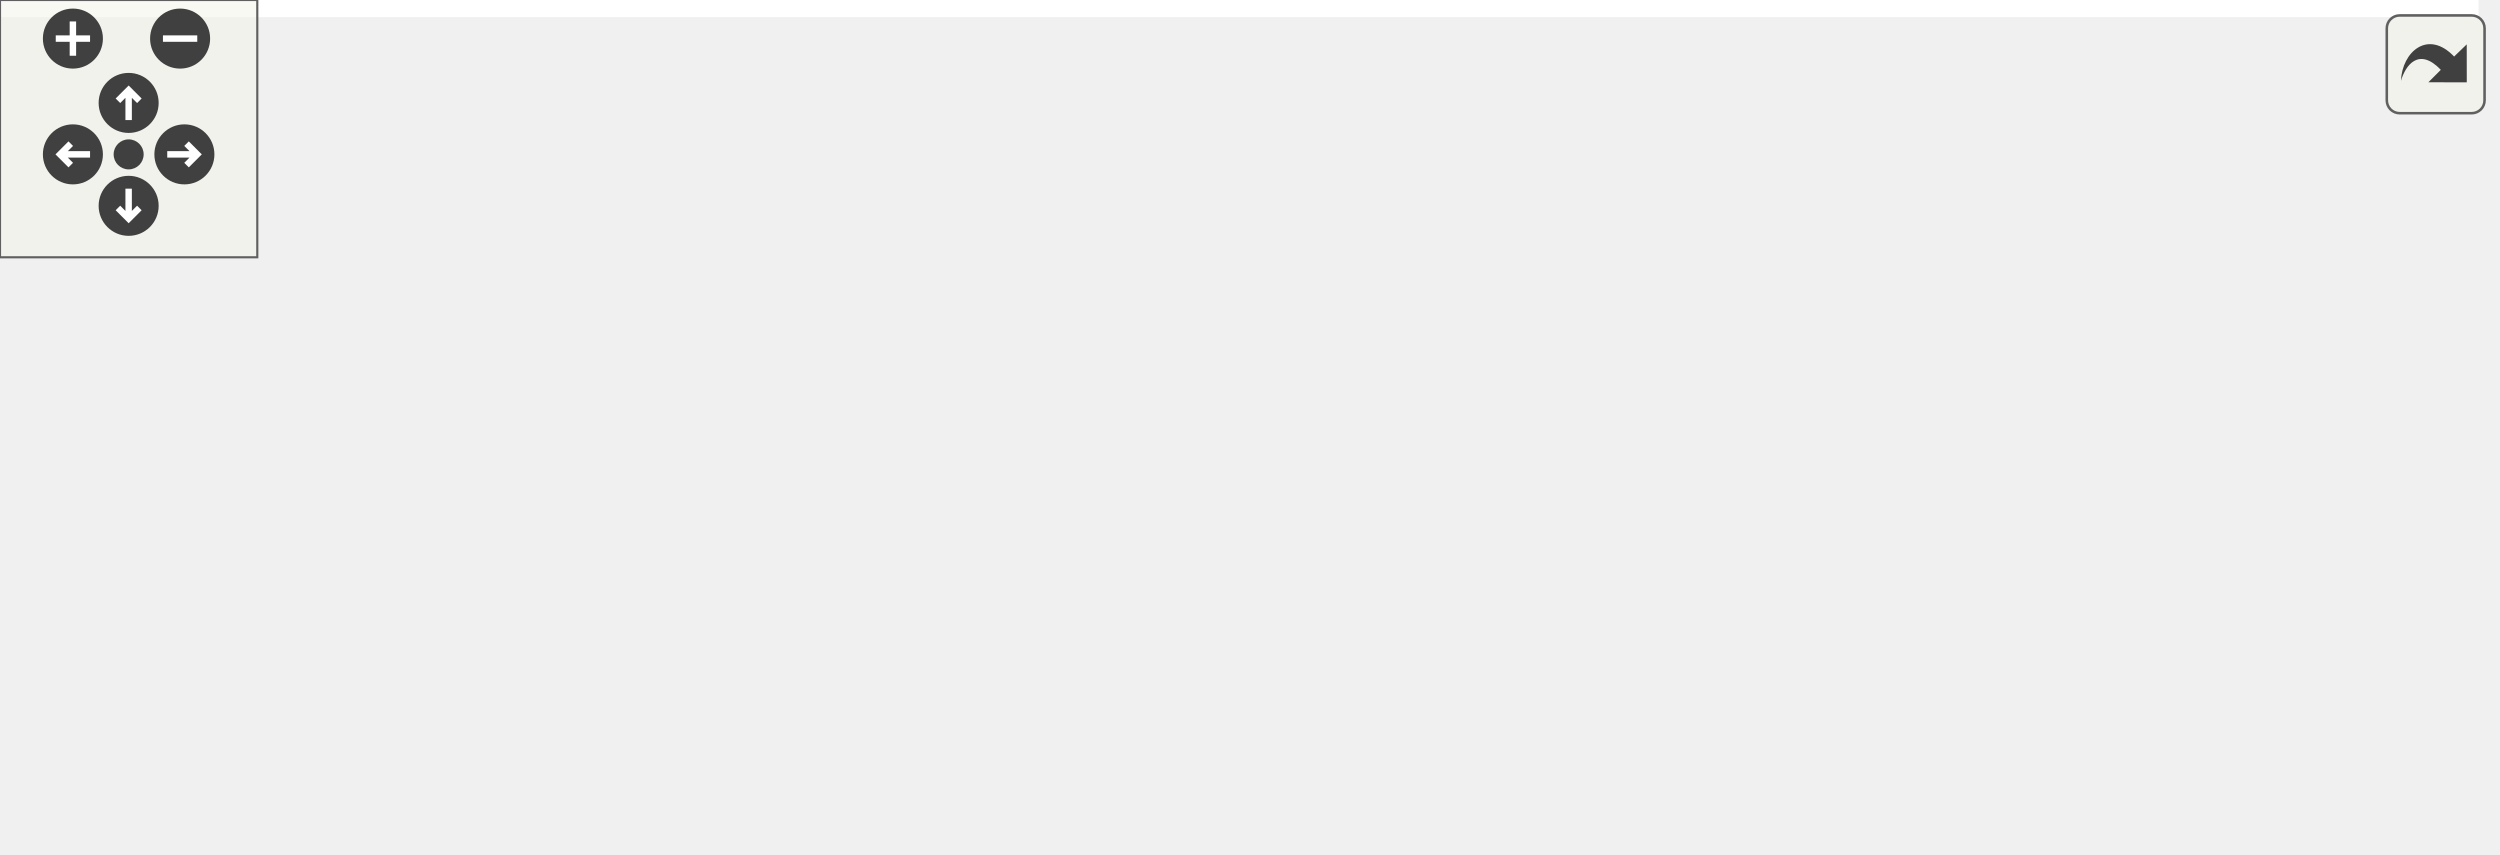
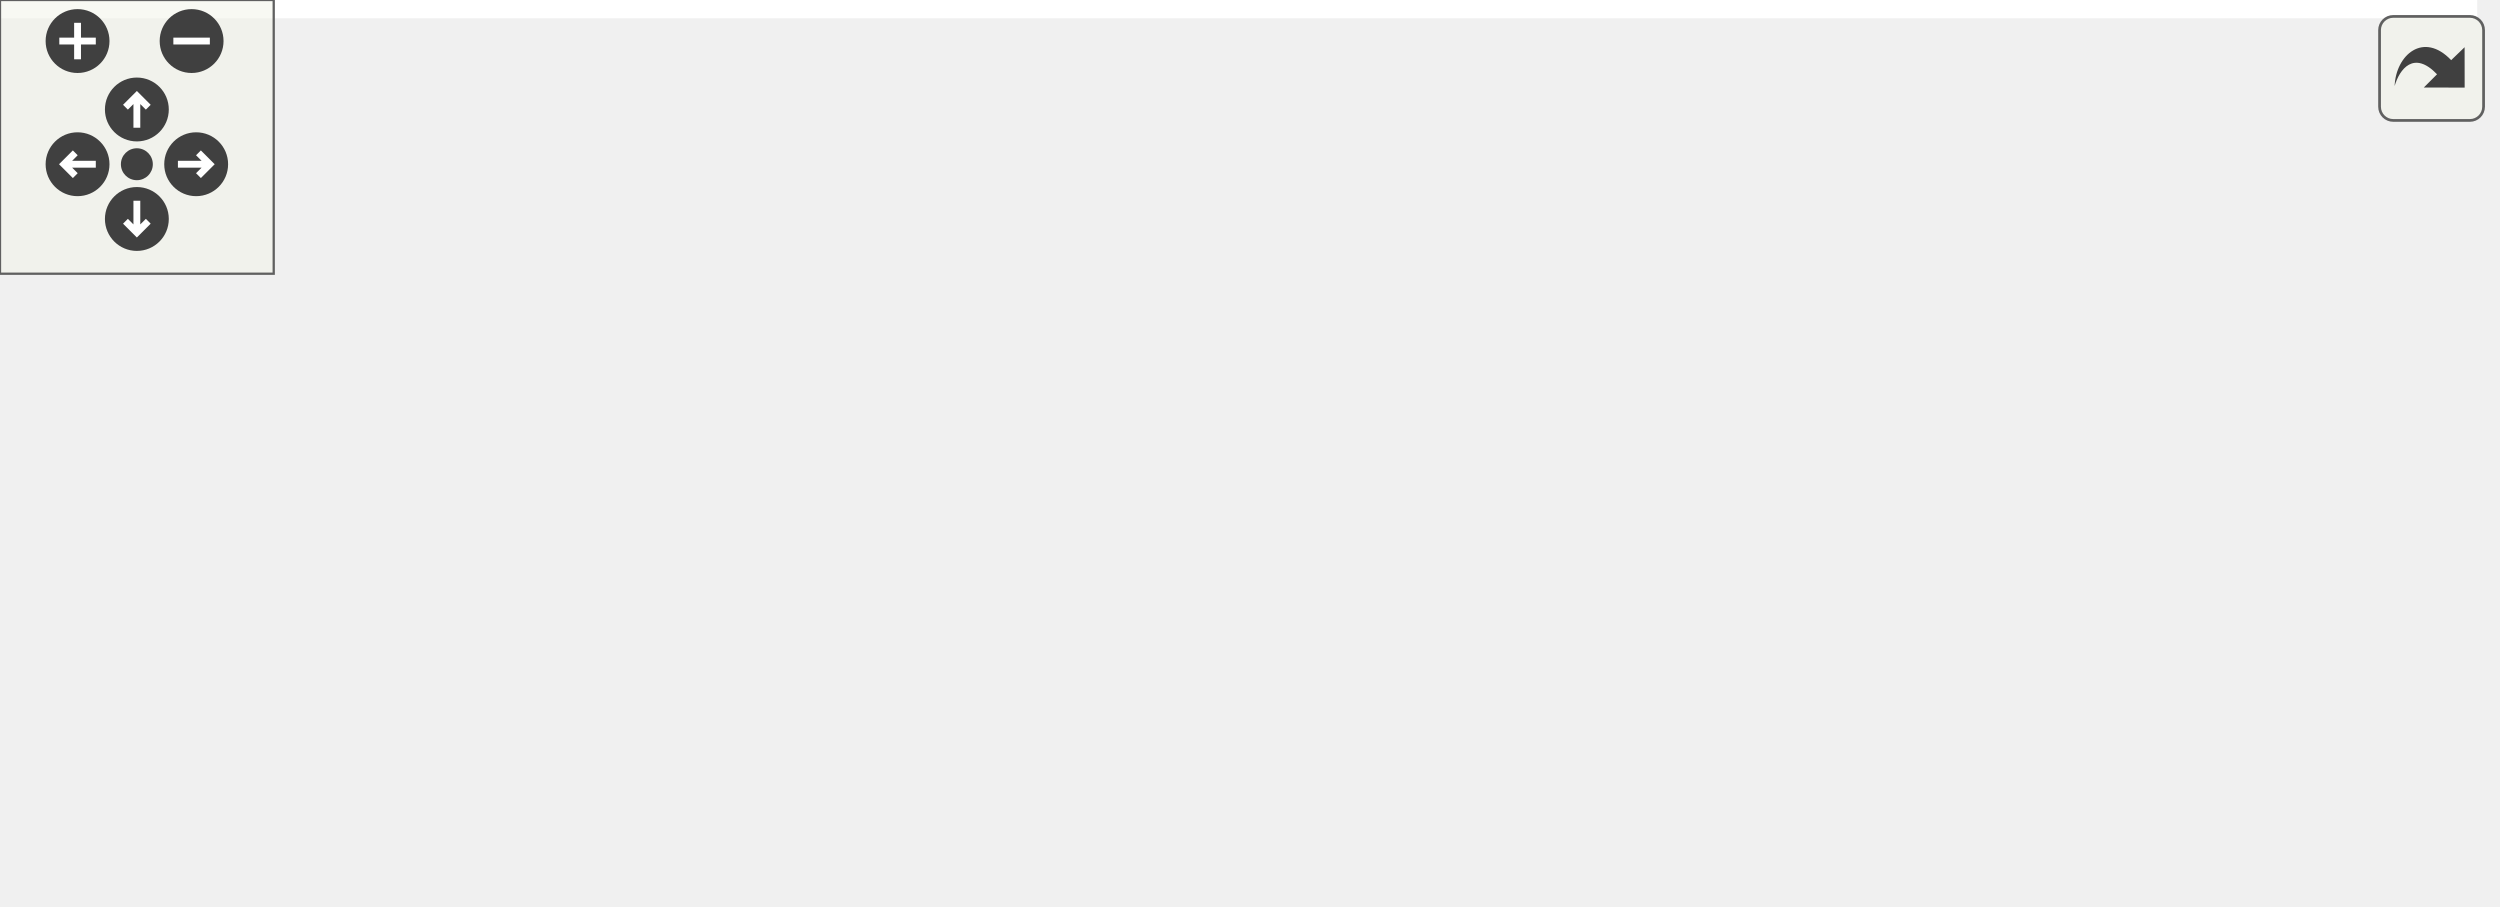
<svg xmlns="http://www.w3.org/2000/svg" xmlns:xlink="http://www.w3.org/1999/xlink" id="main" version="1.1" xml:space="preserve">
  <style type="text/css">
.edge:hover path { stroke: red; }
.edge:hover polygon { stroke: red; fill: red; }
</style>
  <defs>
    <circle id="rim" cx="0" cy="0" r="7" />
    <circle id="rim2" cx="0" cy="0" r="3.5" />
    <g id="zoomPlus">
      <use xlink:href="#rim" fill="#404040">
        <set attributeName="fill" to="#808080" begin="zoomplus.mouseover" end="zoomplus.mouseout" />
      </use>
      <path d="M-4,0h8M0,-4v8" fill="none" stroke="white" stroke-width="1.5" pointer-events="none" />
    </g>
    <g id="zoomMin">
      <use xlink:href="#rim" fill="#404040">
        <set attributeName="fill" to="#808080" begin="zoomminus.mouseover" end="zoomminus.mouseout" />
      </use>
      <path d="M-4,0h8" fill="none" stroke="white" stroke-width="1.5" pointer-events="none" />
    </g>
    <g id="dirArrow">
      <path fill="none" stroke="white" stroke-width="1.5" d="M0,-3.0v7 M-2.5,-0.5L0,-3.0L2.5,-0.5" />
    </g>
    <g id="resetDef">
      <use xlink:href="#rim2" fill="#404040">
        <set attributeName="fill" to="#808080" begin="reset.mouseover" end="reset.mouseout" />
      </use>
    </g>
  </defs>
  <svg id="graph" class="graph">
    <g id="viewport">
-       <polygon fill="white" stroke="transparent" points="-4,4 -4,-138.53 578,-138.53 578,4 -4,4" />
+       <polygon fill="white" stroke="transparent" points="-4,4 -4,-138 543,-138 543,4 -4,4" />
      <g id="node1" class="node">
        <g id="a_node1">
          <a xlink:title="Self-test implementations.">
            <polygon fill="#bfbfbf" stroke="black" points="0,-76.5 0,-95.5 33,-95.5 33,-76.5 0,-76.5" />
            <text text-anchor="middle" x="16.5" y="-83.5" font-family="Helvetica,sans-Serif" font-size="10.00">test</text>
          </a>
        </g>
      </g>
      <g id="node2" class="node">
        <g id="a_node2">
          <a xlink:href="../../d5/d58/class_test_cases.html#aeabea90c02f9159e4a784bbf736e1e23" target="_top" xlink:title="Executes test cases.">
            <polygon fill="white" stroke="black" points="69,-76.5 69,-95.5 176,-95.5 176,-76.5 69,-76.5" />
            <text text-anchor="middle" x="122.5" y="-83.5" font-family="Helvetica,sans-Serif" font-size="10.00">TestCases::runTests</text>
          </a>
        </g>
      </g>
      <g id="edge1" class="edge">
        <path fill="none" stroke="midnightblue" d="M33.3,-86C40.46,-86 49.46,-86 58.94,-86" />
        <polygon fill="midnightblue" stroke="midnightblue" points="58.94,-89.5 68.94,-86 58.94,-82.5 58.94,-89.5" />
      </g>
      <g id="node3" class="node">
        <g id="a_node3">
          <a target="_blank" xlink:href="http://en.cppreference.com/w/cpp/io/manip/endl.html#" xlink:title=" ">
-             <polygon fill="white" stroke="black" points="520,-114.5 520,-133.5 574,-133.5 574,-114.5 520,-114.5" />
-             <text text-anchor="middle" x="547" y="-121.5" font-family="Helvetica,sans-Serif" font-size="10.00">std::endl</text>
+             <polygon fill="white" stroke="black" points="485,-114.5 485,-133.5 539,-133.5 539,-114.5 485,-114.5" />
+             <text text-anchor="middle" x="512" y="-121.5" font-family="Helvetica,sans-Serif" font-size="10.00">std::endl</text>
          </a>
        </g>
      </g>
      <g id="edge2" class="edge">
-         <path fill="none" stroke="midnightblue" d="M141.88,-95.59C159.37,-104.14 186.7,-116.06 212,-121 318.53,-141.8 447.83,-133.79 509.65,-127.98" />
-         <polygon fill="midnightblue" stroke="midnightblue" points="510.08,-131.45 519.69,-127 509.4,-124.48 510.08,-131.45" />
+         <path fill="none" stroke="midnightblue" d="M141.88,-95.58C159.37,-104.13 186.71,-116.05 212,-121 305.09,-139.22 417.62,-132.96 474.41,-127.88" />
+         <polygon fill="midnightblue" stroke="midnightblue" points="475.05,-131.34 484.68,-126.92 474.4,-124.37 475.05,-131.34" />
      </g>
      <g id="node4" class="node">
        <g id="a_node4">
          <a xlink:href="../../d5/d58/class_test_cases.html#aa3aa3d5bf666f327ee8e2d11d397b06e" target="_top" xlink:title="A function to print given message on console.">
-             <polygon fill="white" stroke="black" points="384.5,-76.5 384.5,-95.5 466.5,-95.5 466.5,-76.5 384.5,-76.5" />
-             <text text-anchor="middle" x="425.5" y="-83.5" font-family="Helvetica,sans-Serif" font-size="10.00">TestCases::log</text>
+             <polygon fill="white" stroke="black" points="367,-76.5 367,-95.5 449,-95.5 449,-76.5 367,-76.5" />
+             <text text-anchor="middle" x="408" y="-83.5" font-family="Helvetica,sans-Serif" font-size="10.00">TestCases::log</text>
          </a>
        </g>
      </g>
      <g id="edge3" class="edge">
-         <path fill="none" stroke="midnightblue" d="M159.39,-95.51C175.37,-99.27 194.5,-103.14 212,-105 264.59,-110.58 278.38,-110.29 331,-105 346,-103.49 362.15,-100.65 376.74,-97.62" />
-         <polygon fill="midnightblue" stroke="midnightblue" points="377.51,-101.04 386.55,-95.51 376.04,-94.19 377.51,-101.04" />
+         <path fill="none" stroke="midnightblue" d="M159.39,-95.51C175.37,-99.27 194.5,-103.14 212,-105 264.59,-110.58 278.51,-111.46 331,-105 342.69,-103.56 355.17,-100.92 366.57,-98.06" />
+         <polygon fill="midnightblue" stroke="midnightblue" points="367.48,-101.44 376.26,-95.51 365.7,-94.67 367.48,-101.44" />
      </g>
      <g id="node5" class="node">
        <g id="a_node5">
-           <a xlink:href="../../d5/d58/class_test_cases.html#ac2636e8b5b9e053374c45bfcf0603008" target="_top" xlink:title="A test case contains edge case, Only contains one element.">
+           <a xlink:href="../../d5/d58/class_test_cases.html#ac2636e8b5b9e053374c45bfcf0603008" target="_top" xlink:title="A test case contains edge case, printing inorder successor of last node.">
            <polygon fill="white" stroke="black" points="212,-76.5 212,-95.5 331,-95.5 331,-76.5 212,-76.5" />
            <text text-anchor="middle" x="271.5" y="-83.5" font-family="Helvetica,sans-Serif" font-size="10.00">TestCases::testCase_1</text>
          </a>
        </g>
      </g>
      <g id="edge5" class="edge">
        <path fill="none" stroke="midnightblue" d="M176.16,-86C184.5,-86 193.24,-86 201.89,-86" />
        <polygon fill="midnightblue" stroke="midnightblue" points="201.98,-89.5 211.98,-86 201.98,-82.5 201.98,-89.5" />
      </g>
      <g id="node6" class="node">
        <g id="a_node6">
          <a xlink:href="../../d5/d58/class_test_cases.html#abae0148985f159b582a385cf399254e3" target="_top" xlink:title="A test case which contains main list of 100 elements and sublist of 20.">
            <polygon fill="white" stroke="black" points="212,-38.5 212,-57.5 331,-57.5 331,-38.5 212,-38.5" />
            <text text-anchor="middle" x="271.5" y="-45.5" font-family="Helvetica,sans-Serif" font-size="10.00">TestCases::testCase_2</text>
          </a>
        </g>
      </g>
      <g id="edge7" class="edge">
        <path fill="none" stroke="midnightblue" d="M160.59,-76.41C179.82,-71.44 203.49,-65.32 223.93,-60.04" />
        <polygon fill="midnightblue" stroke="midnightblue" points="224.87,-63.41 233.67,-57.52 223.11,-56.63 224.87,-63.41" />
      </g>
      <g id="node7" class="node">
        <g id="a_node7">
          <a xlink:href="../../d5/d58/class_test_cases.html#ad9f95c09931625b41e3be1f88d1e28c5" target="_top" xlink:title="A test case which contains main list of 50 elements and sublist of 20.">
            <polygon fill="white" stroke="black" points="212,-0.5 212,-19.5 331,-19.5 331,-0.5 212,-0.5" />
            <text text-anchor="middle" x="271.5" y="-7.5" font-family="Helvetica,sans-Serif" font-size="10.00">TestCases::testCase_3</text>
          </a>
        </g>
      </g>
      <g id="edge9" class="edge">
        <path fill="none" stroke="midnightblue" d="M136.08,-76.4C152.71,-64.07 183.27,-42.63 212,-29 216.64,-26.8 221.61,-24.75 226.61,-22.88" />
        <polygon fill="midnightblue" stroke="midnightblue" points="227.93,-26.12 236.2,-19.5 225.61,-19.52 227.93,-26.12" />
      </g>
      <g id="edge4" class="edge">
-         <path fill="none" stroke="midnightblue" d="M456.65,-95.59C472.95,-100.77 493.18,-107.21 510.27,-112.64" />
-         <polygon fill="midnightblue" stroke="midnightblue" points="509.32,-116.01 519.91,-115.7 511.44,-109.34 509.32,-116.01" />
+         <path fill="none" stroke="midnightblue" d="M434.74,-95.59C447.18,-100.22 462.31,-105.86 475.8,-110.89" />
+         <polygon fill="midnightblue" stroke="midnightblue" points="474.68,-114.2 485.27,-114.41 477.12,-107.64 474.68,-114.2" />
      </g>
      <g id="edge6" class="edge">
-         <path fill="none" stroke="midnightblue" d="M331.27,-86C345.38,-86 360.33,-86 374.03,-86" />
-         <polygon fill="midnightblue" stroke="midnightblue" points="374.23,-89.5 384.22,-86 374.22,-82.5 374.23,-89.5" />
+         <path fill="none" stroke="midnightblue" d="M331.1,-86C339.56,-86 348.21,-86 356.5,-86" />
+         <polygon fill="midnightblue" stroke="midnightblue" points="356.76,-89.5 366.76,-86 356.76,-82.5 356.76,-89.5" />
      </g>
      <g id="edge8" class="edge">
-         <path fill="none" stroke="midnightblue" d="M310.86,-57.59C330.82,-62.58 355.43,-68.73 376.63,-74.03" />
-         <polygon fill="midnightblue" stroke="midnightblue" points="375.87,-77.45 386.42,-76.48 377.57,-70.66 375.87,-77.45" />
+         <path fill="none" stroke="midnightblue" d="M306.44,-57.59C323.72,-62.47 344.93,-68.46 363.41,-73.68" />
+         <polygon fill="midnightblue" stroke="midnightblue" points="362.5,-77.06 373.07,-76.41 364.4,-70.33 362.5,-77.06" />
      </g>
      <g id="edge10" class="edge">
-         <path fill="none" stroke="midnightblue" d="M306.43,-19.54C314.61,-22.24 323.24,-25.43 331,-29 356.83,-40.87 384.39,-58.32 402.84,-70.78" />
-         <polygon fill="midnightblue" stroke="midnightblue" points="400.89,-73.69 411.12,-76.45 404.85,-67.92 400.89,-73.69" />
-       </g>
-       <g id="node8" class="node">
-         <g id="a_node8">
-           <a target="_blank" xlink:href="http://en.cppreference.com/w/cpp/container/vector/push_back.html#" xlink:title=" ">
-             <polygon fill="white" stroke="black" points="367,-0.5 367,-19.5 484,-19.5 484,-0.5 367,-0.5" />
-             <text text-anchor="middle" x="425.5" y="-7.5" font-family="Helvetica,sans-Serif" font-size="10.00">std::vector::push_back</text>
-           </a>
-         </g>
-       </g>
-       <g id="edge11" class="edge">
-         <path fill="none" stroke="midnightblue" d="M331.27,-10C339.58,-10 348.19,-10 356.66,-10" />
-         <polygon fill="midnightblue" stroke="midnightblue" points="356.89,-13.5 366.89,-10 356.89,-6.5 356.89,-13.5" />
+         <path fill="none" stroke="midnightblue" d="M308.22,-19.53C315.93,-22.15 323.89,-25.31 331,-29 352.29,-40.05 373.92,-56.95 388.64,-69.48" />
+         <polygon fill="midnightblue" stroke="midnightblue" points="386.6,-72.35 396.44,-76.27 391.2,-67.07 386.6,-72.35" />
      </g>
    </g>
  </svg>
  <g id="navigator" transform="translate(0 0)" fill="#404254">
    <rect fill="#f2f5e9" fill-opacity="0.5" stroke="#606060" stroke-width=".5" x="0" y="0" width="60" height="60" />
    <use id="zoomplus" xlink:href="#zoomPlus" x="17" y="9" />
    <use id="zoomminus" xlink:href="#zoomMin" x="42" y="9" />
    <use id="reset" xlink:href="#resetDef" x="30" y="36" />
    <g id="arrowUp" xlink:href="#dirArrow" transform="translate(30 24)">
      <use xlink:href="#rim" fill="#404040">
        <set attributeName="fill" to="#808080" begin="arrowUp.mouseover" end="arrowUp.mouseout" />
      </use>
      <path fill="none" stroke="white" stroke-width="1.5" d="M0,-3.0v7 M-2.5,-0.5L0,-3.0L2.5,-0.5" />
    </g>
    <g id="arrowRight" xlink:href="#dirArrow" transform="rotate(90) translate(36 -43)">
      <use xlink:href="#rim" fill="#404040">
        <set attributeName="fill" to="#808080" begin="arrowRight.mouseover" end="arrowRight.mouseout" />
      </use>
      <path fill="none" stroke="white" stroke-width="1.5" d="M0,-3.0v7 M-2.5,-0.5L0,-3.0L2.5,-0.5" />
    </g>
    <g id="arrowDown" xlink:href="#dirArrow" transform="rotate(180) translate(-30 -48)">
      <use xlink:href="#rim" fill="#404040">
        <set attributeName="fill" to="#808080" begin="arrowDown.mouseover" end="arrowDown.mouseout" />
      </use>
      <path fill="none" stroke="white" stroke-width="1.5" d="M0,-3.0v7 M-2.5,-0.5L0,-3.0L2.5,-0.5" />
    </g>
    <g id="arrowLeft" xlink:href="#dirArrow" transform="rotate(270) translate(-36 17)">
      <use xlink:href="#rim" fill="#404040">
        <set attributeName="fill" to="#808080" begin="arrowLeft.mouseover" end="arrowLeft.mouseout" />
      </use>
      <path fill="none" stroke="white" stroke-width="1.5" d="M0,-3.0v7 M-2.5,-0.5L0,-3.0L2.5,-0.5" />
    </g>
  </g>
  <svg viewBox="0 0 15 15" width="100%" height="30px" preserveAspectRatio="xMaxYMin meet">
    <g id="arrow_out" transform="scale(0.3 0.3)">
      <a xlink:href="sublist__search_8cpp_aa8dca7b867074164d5f45b0f3851269d_cgraph_org.svg" target="_base">
        <rect id="button" ry="5" rx="5" y="6" x="6" height="38" width="38" fill="#f2f5e9" fill-opacity="0.5" stroke="#606060" stroke-width="1.0" />
        <path id="arrow" d="M 11.5,31.437 C 11.94,20.098 22.043,11.323 32.159,21.979 L 37.069,17.246 C 37.069,17.246 37.088,32 37.088,32 L 22.16,31.978 C 22.16,31.978 26.998,27.14 26.998,27.14 C 18.529,18.264 13.292,25.23 11.5,31.437 z" style="fill:#404040;" />
      </a>
    </g>
  </svg>
</svg>
